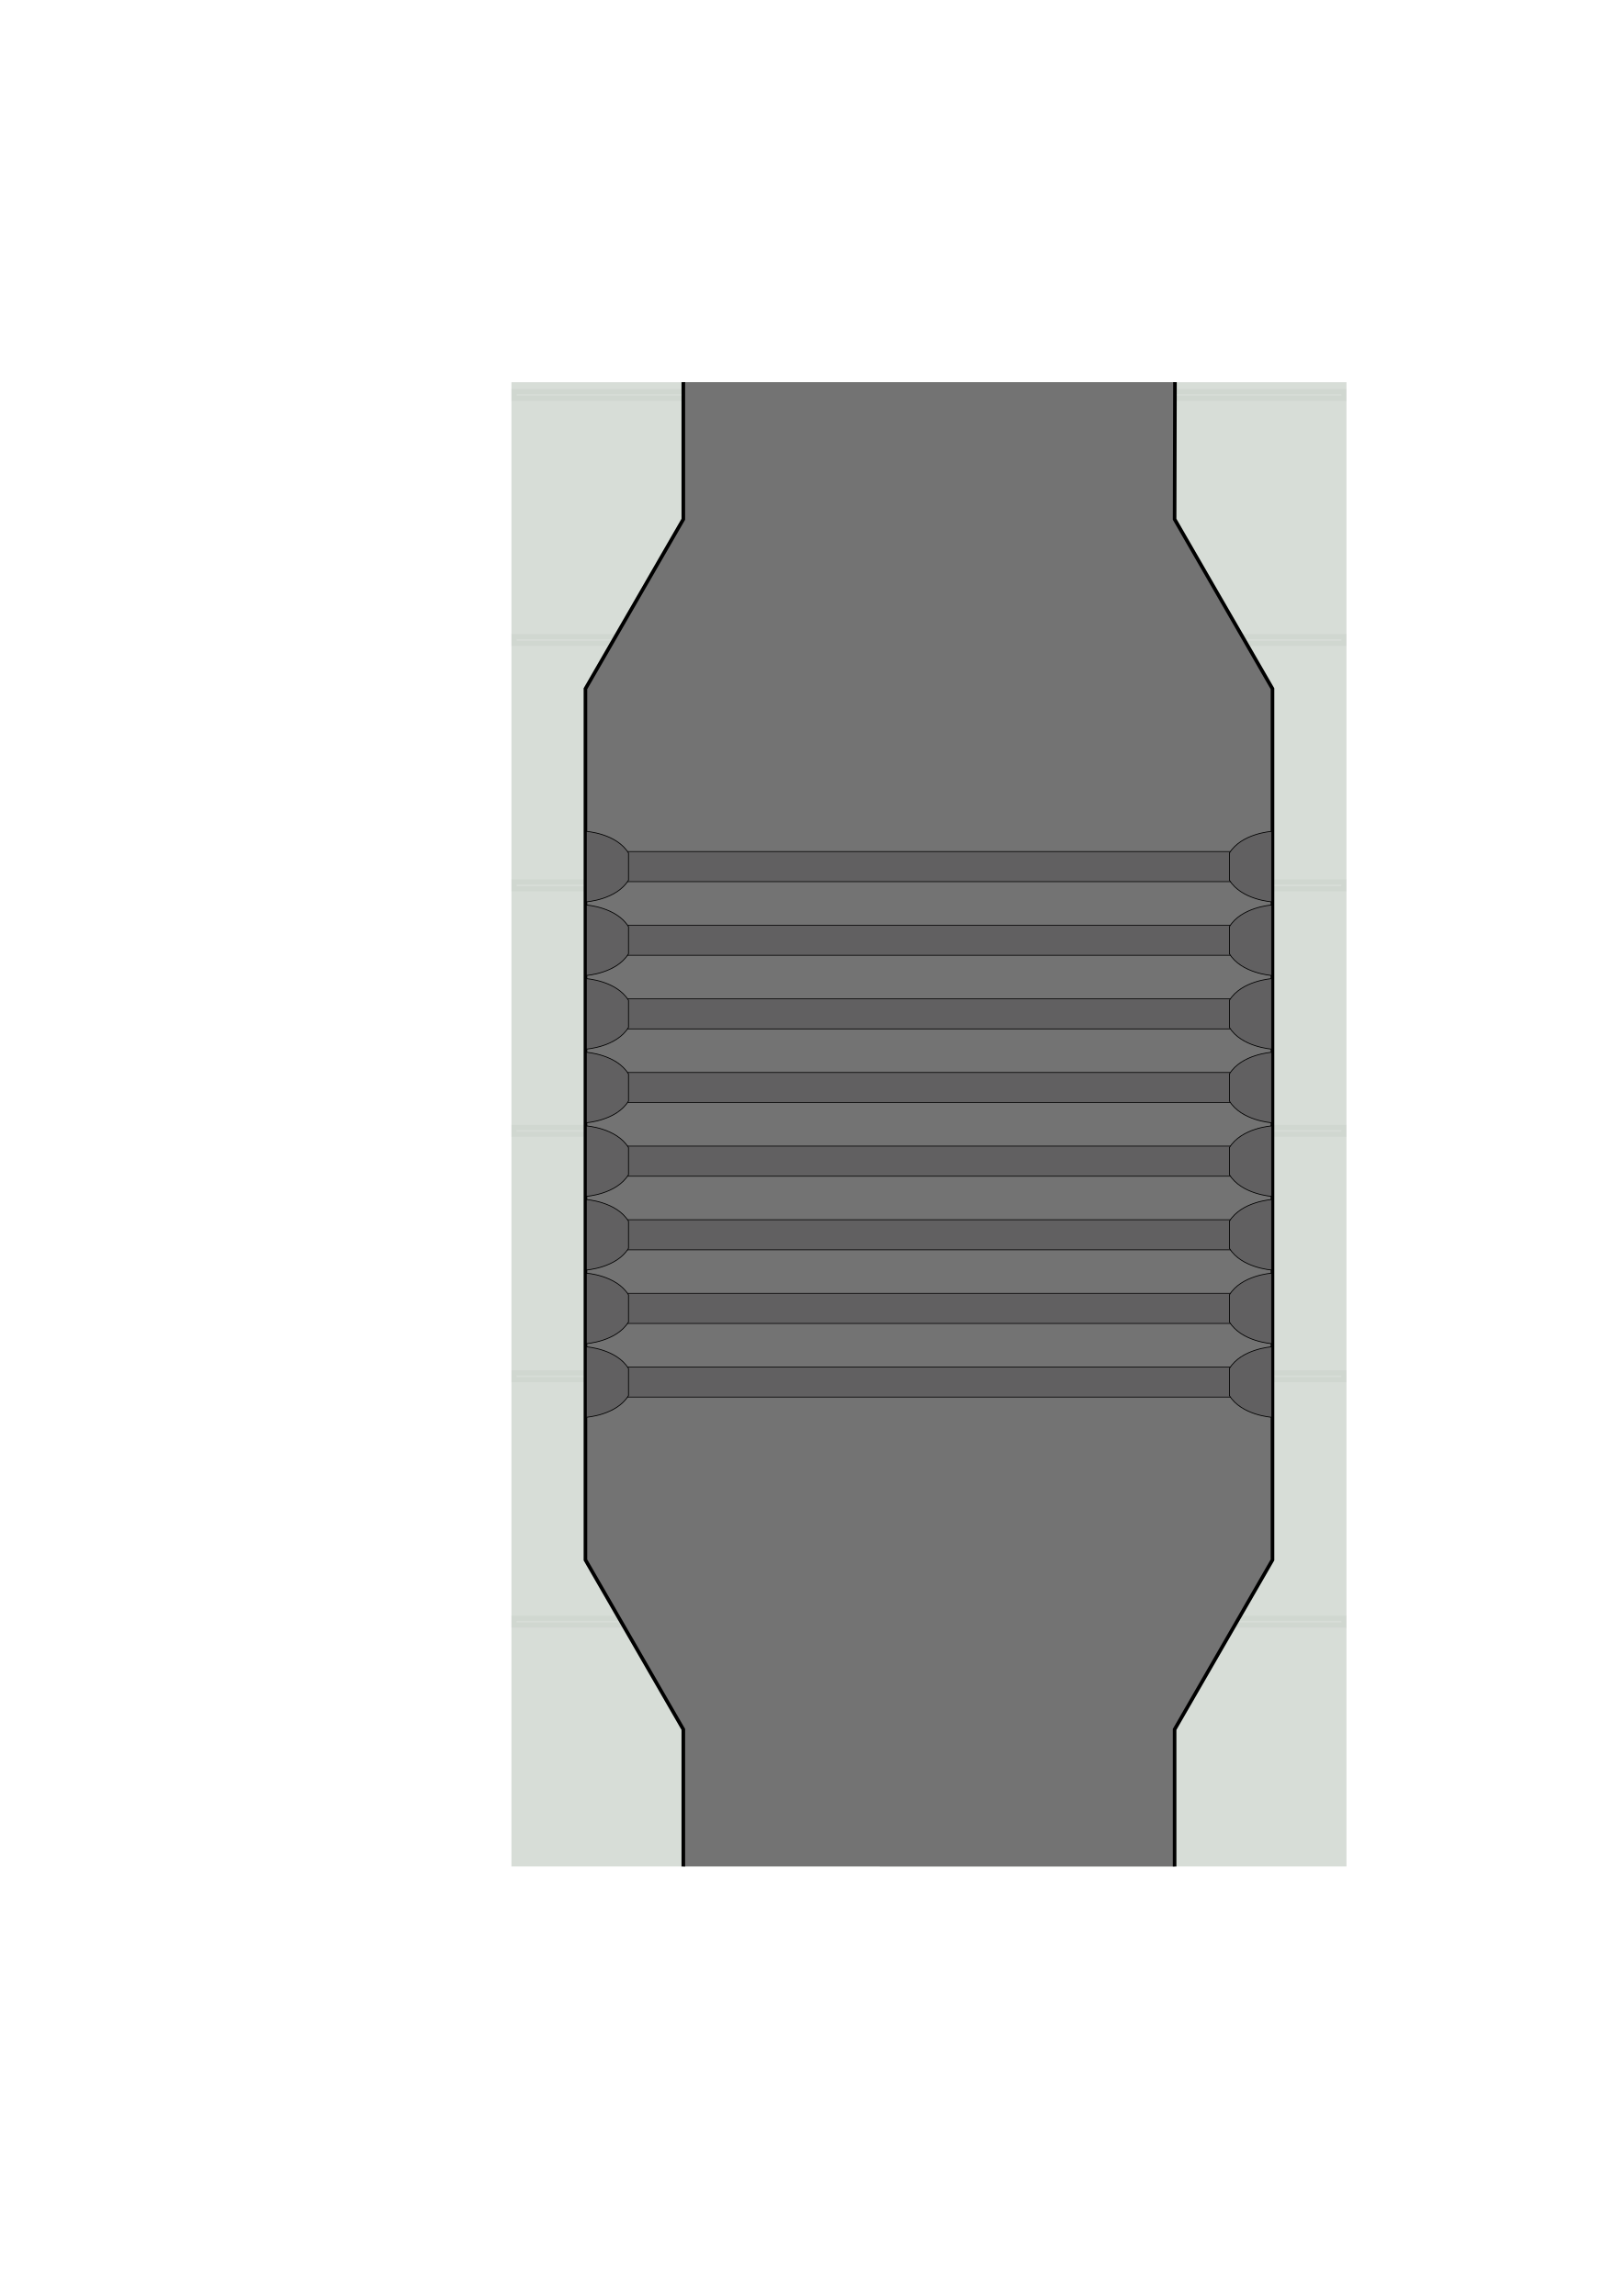
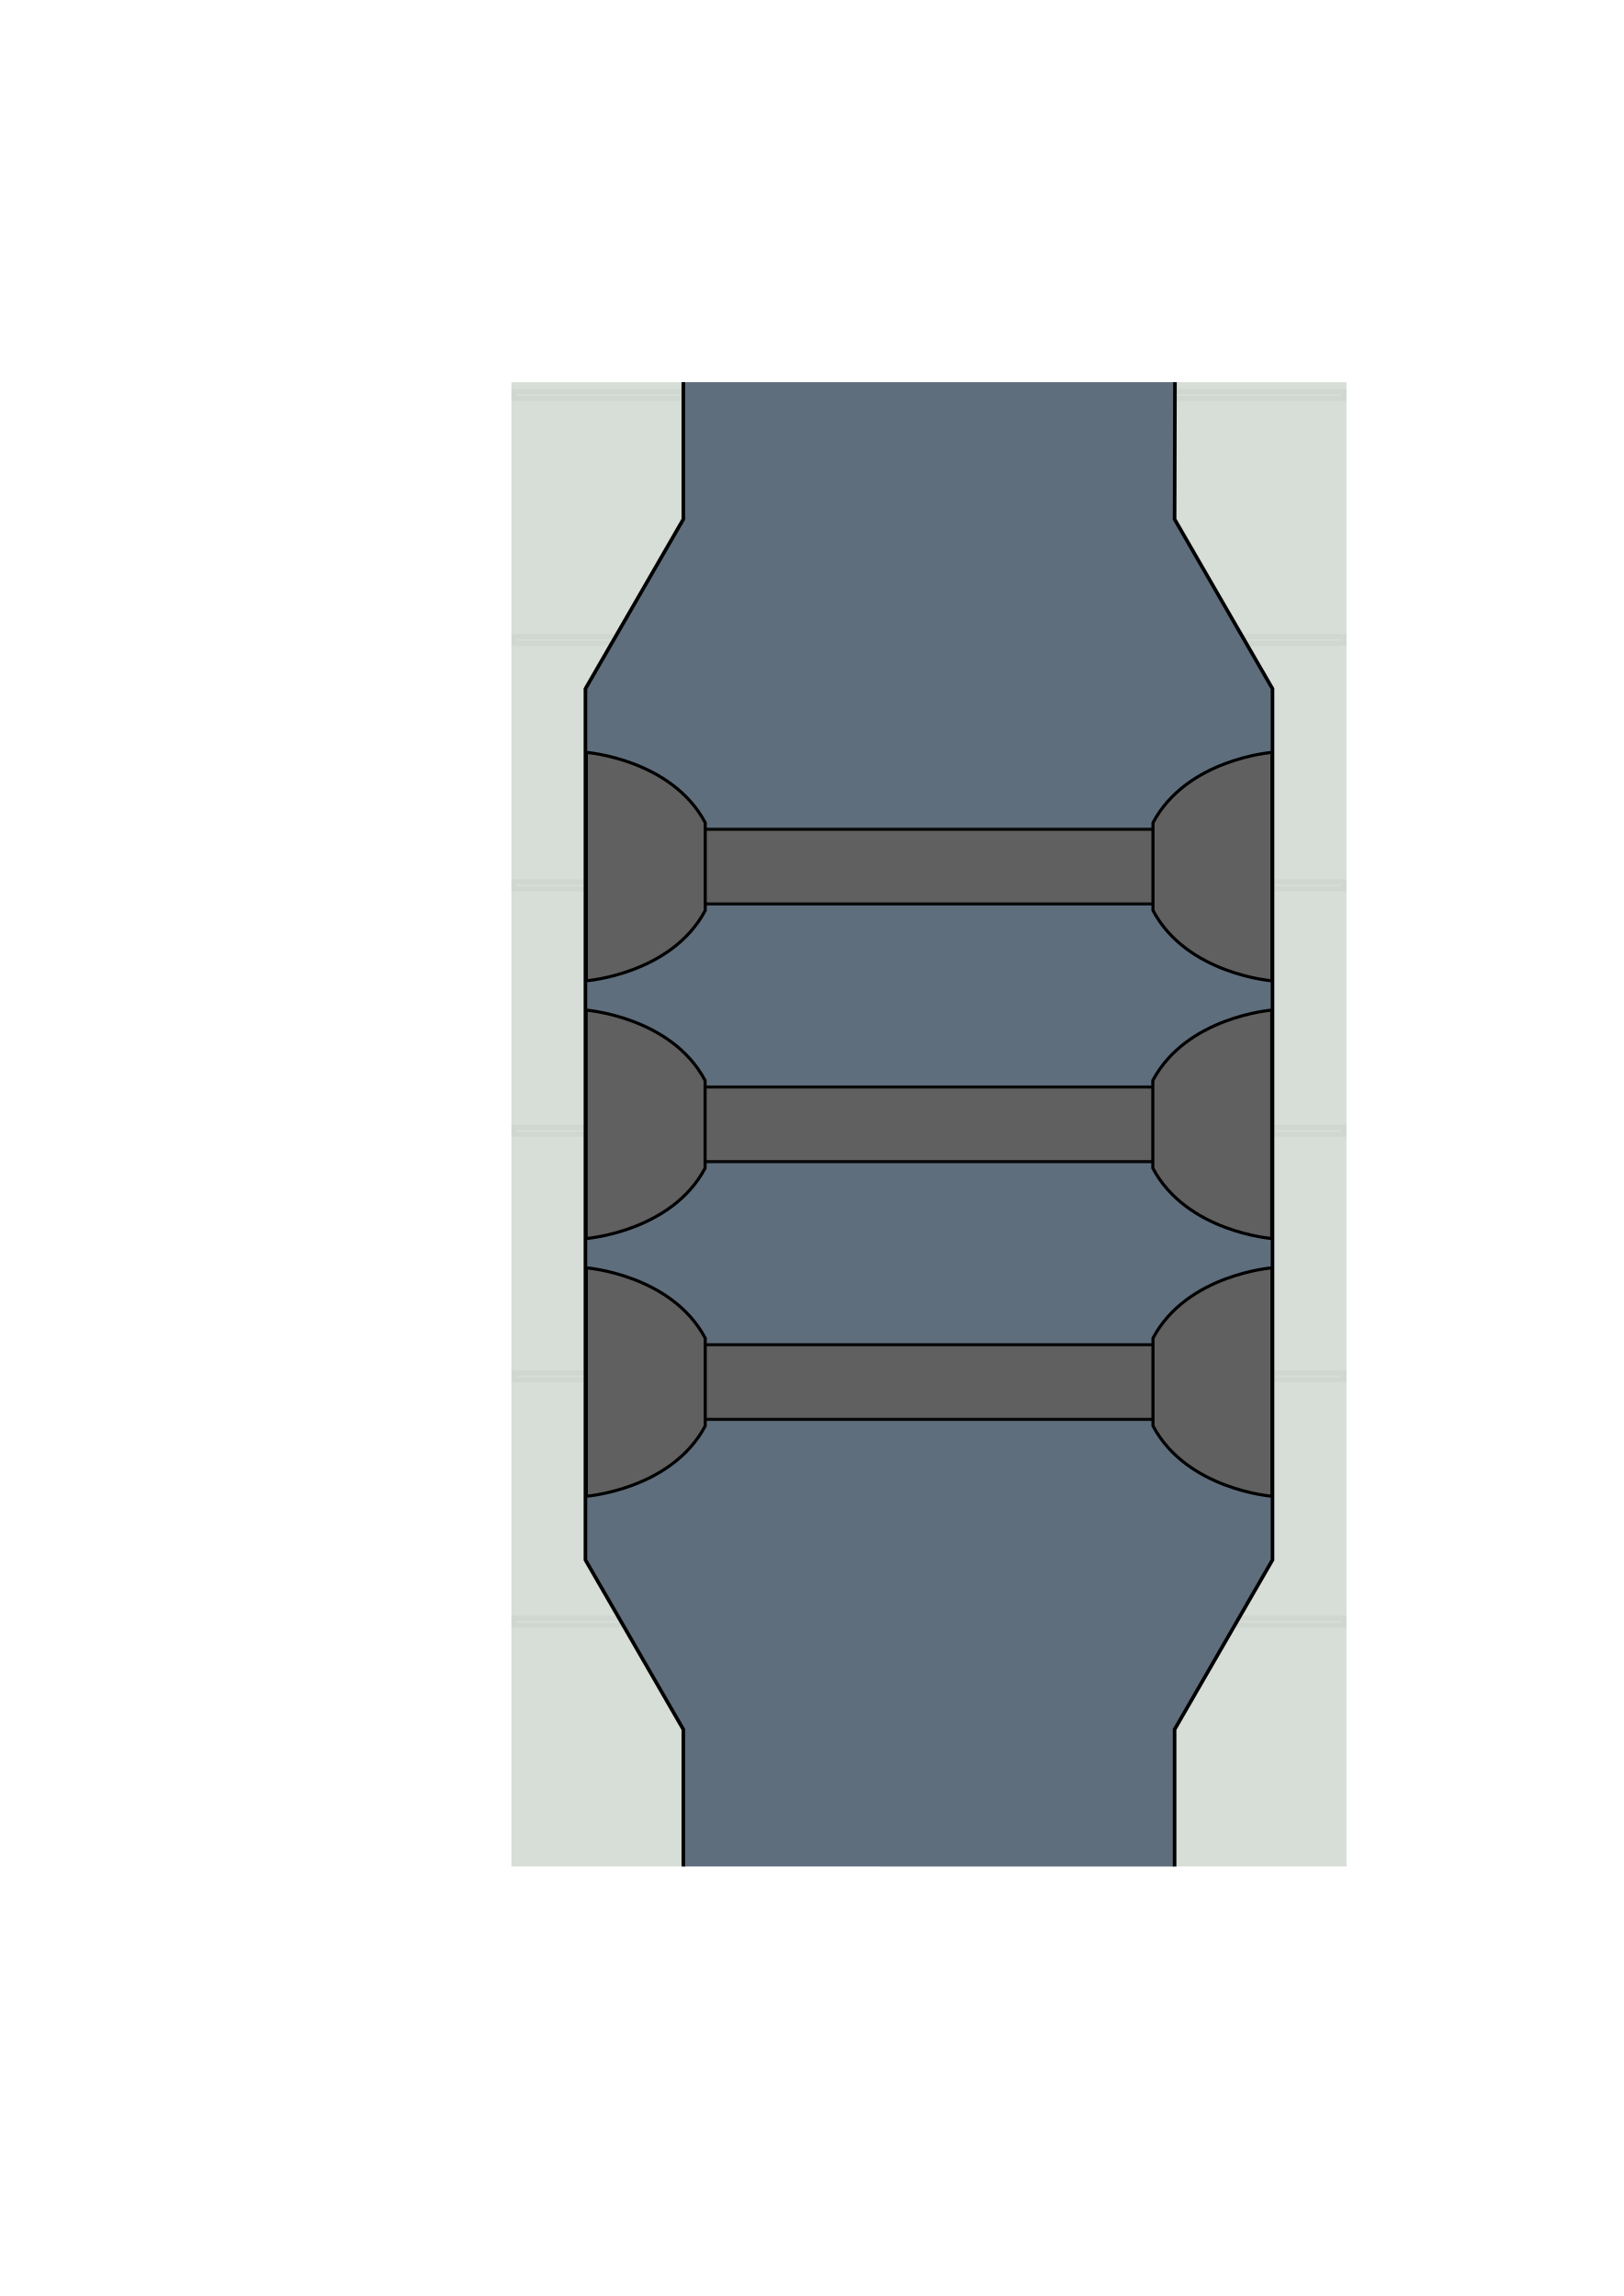
<svg xmlns="http://www.w3.org/2000/svg" width="210mm" height="297mm" viewBox="0 0 210 297" version="1.1" id="svg8">
  <defs id="defs2" />
  <g id="layer1">
    <g id="g6886">
      <rect y="49.438" x="66.146" height="192" width="108" id="rect4485" style="fill:#d7ddd7;fill-opacity:1;fill-rule:evenodd;stroke:none;stroke-width:0.8;stroke-miterlimit:4;stroke-dasharray:none;stroke-dashoffset:0;stroke-opacity:1" />
      <rect y="145.841" x="66.48" height="0.877" width="107.332" id="rect6773" style="fill:none;fill-opacity:1;fill-rule:evenodd;stroke:#c2c9c3;stroke-width:0.665;stroke-miterlimit:4;stroke-dasharray:none;stroke-dashoffset:0;stroke-opacity:0.31" />
      <rect style="fill:none;fill-opacity:1;fill-rule:evenodd;stroke:#c2c9c3;stroke-width:0.665;stroke-miterlimit:4;stroke-dasharray:none;stroke-dashoffset:0;stroke-opacity:0.31" id="rect6775" width="107.332" height="0.877" x="66.48" y="114.091" />
      <rect style="fill:none;fill-opacity:1;fill-rule:evenodd;stroke:#c2c9c3;stroke-width:0.665;stroke-miterlimit:4;stroke-dasharray:none;stroke-dashoffset:0;stroke-opacity:0.31" id="rect6777" width="107.332" height="0.877" x="66.48" y="177.591" />
      <rect y="209.341" x="66.48" height="0.877" width="107.332" id="rect6779" style="fill:none;fill-opacity:1;fill-rule:evenodd;stroke:#c2c9c3;stroke-width:0.665;stroke-miterlimit:4;stroke-dasharray:none;stroke-dashoffset:0;stroke-opacity:0.31" />
      <rect y="82.341" x="66.48" height="0.877" width="107.332" id="rect6781" style="fill:none;fill-opacity:1;fill-rule:evenodd;stroke:#c2c9c3;stroke-width:0.665;stroke-miterlimit:4;stroke-dasharray:none;stroke-dashoffset:0;stroke-opacity:0.31" />
      <rect style="fill:none;fill-opacity:1;fill-rule:evenodd;stroke:#c2c9c3;stroke-width:0.665;stroke-miterlimit:4;stroke-dasharray:none;stroke-dashoffset:0;stroke-opacity:0.31" id="rect6783" width="107.332" height="0.877" x="66.48" y="50.657" />
    </g>
-     <path id="path4561" d="M 88.376,241.437 V 223.71 L 75.716,201.782 V 145.438 89.093 L 88.376,67.166 V 49.438 h 63.587 l -0.047,17.727 12.66,21.928 v 56.345 56.345 l -12.66,21.928 v 17.727 z" style="fill:#737373;fill-rule:evenodd;stroke:none;stroke-width:0.265px;stroke-linecap:butt;stroke-linejoin:miter;stroke-opacity:1;fill-opacity:1" />
+     <path id="path4561" d="M 88.376,241.437 V 223.71 L 75.716,201.782 V 145.438 89.093 L 88.376,67.166 V 49.438 h 63.587 l -0.047,17.727 12.66,21.928 v 56.345 56.345 l -12.66,21.928 v 17.727 z" style="fill:#5f6e7d;fill-rule:evenodd;stroke:none;stroke-width:0.265px;stroke-linecap:butt;stroke-linejoin:miter;stroke-opacity:1;fill-opacity:1" />
    <path style="fill:none;fill-opacity:1;fill-rule:evenodd;stroke:#000000;stroke-width:0.465;stroke-linecap:butt;stroke-linejoin:miter;stroke-opacity:1;stroke-miterlimit:4;stroke-dasharray:none" d="m 151.963,49.438 -0.047,17.727 12.66,21.928 v 56.345 56.345 l -12.66,21.928 v 17.727 m -63.54,0 V 223.71 L 75.716,201.782 V 145.438 89.093 L 88.376,67.166 V 49.438" id="path4571" />
-     <g id="g5369" transform="translate(0.00688988,-4.933547)" style="fill:#616061;fill-opacity:1;stroke-width:0.1;stroke-miterlimit:4;stroke-dasharray:none">
-       <g id="g5279" style="fill:#616061;fill-opacity:1;stroke-width:0.1;stroke-miterlimit:4;stroke-dasharray:none">
-         <rect style="fill:#616061;fill-opacity:1;fill-rule:evenodd;stroke:#000000;stroke-width:0.1;stroke-miterlimit:4;stroke-dasharray:none;stroke-dashoffset:0;stroke-opacity:0.916" id="rect5192" width="79.439" height="3.892" x="80.687" y="115.088" />
-         <path style="fill:#616061;fill-opacity:1;fill-rule:evenodd;stroke:#000000;stroke-width:0.1;stroke-linecap:butt;stroke-linejoin:miter;stroke-miterlimit:4;stroke-dasharray:none;stroke-opacity:1" d="m 75.825,112.476 c 0,0 3.902,0.261 5.455,2.807 v 1.75 1.75 c -1.553,2.546 -5.455,2.807 -5.455,2.807 z" id="path5188" />
-         <path id="path5274" d="m 164.453,112.476 c 0,0 -3.902,0.261 -5.455,2.807 v 1.75 1.75 c 1.553,2.546 5.455,2.807 5.455,2.807 z" style="fill:#616061;fill-opacity:1;fill-rule:evenodd;stroke:#000000;stroke-width:0.1;stroke-linecap:butt;stroke-linejoin:miter;stroke-miterlimit:4;stroke-dasharray:none;stroke-opacity:1" />
-       </g>
-       <g transform="translate(0,9.525001)" id="g5287" style="fill:#616061;fill-opacity:1;stroke-width:0.1;stroke-miterlimit:4;stroke-dasharray:none">
-         <rect y="115.088" x="80.687" height="3.892" width="79.439" id="rect5281" style="fill:#616061;fill-opacity:1;fill-rule:evenodd;stroke:#000000;stroke-width:0.1;stroke-miterlimit:4;stroke-dasharray:none;stroke-dashoffset:0;stroke-opacity:0.916" />
-         <path id="path5283" d="m 75.825,112.476 c 0,0 3.902,0.261 5.455,2.807 v 1.75 1.75 c -1.553,2.546 -5.455,2.807 -5.455,2.807 z" style="fill:#616061;fill-opacity:1;fill-rule:evenodd;stroke:#000000;stroke-width:0.1;stroke-linecap:butt;stroke-linejoin:miter;stroke-miterlimit:4;stroke-dasharray:none;stroke-opacity:1" />
-         <path style="fill:#616061;fill-opacity:1;fill-rule:evenodd;stroke:#000000;stroke-width:0.1;stroke-linecap:butt;stroke-linejoin:miter;stroke-miterlimit:4;stroke-dasharray:none;stroke-opacity:1" d="m 164.453,112.476 c 0,0 -3.902,0.261 -5.455,2.807 v 1.75 1.75 c 1.553,2.546 5.455,2.807 5.455,2.807 z" id="path5285" />
-       </g>
-       <g id="g5295" transform="translate(0,19.05001)" style="fill:#616061;fill-opacity:1;stroke-width:0.1;stroke-miterlimit:4;stroke-dasharray:none">
-         <rect style="fill:#616061;fill-opacity:1;fill-rule:evenodd;stroke:#000000;stroke-width:0.1;stroke-miterlimit:4;stroke-dasharray:none;stroke-dashoffset:0;stroke-opacity:0.916" id="rect5289" width="79.439" height="3.892" x="80.687" y="115.088" />
-         <path style="fill:#616061;fill-opacity:1;fill-rule:evenodd;stroke:#000000;stroke-width:0.1;stroke-linecap:butt;stroke-linejoin:miter;stroke-miterlimit:4;stroke-dasharray:none;stroke-opacity:1" d="m 75.825,112.476 c 0,0 3.902,0.261 5.455,2.807 v 1.75 1.75 c -1.553,2.546 -5.455,2.807 -5.455,2.807 z" id="path5291" />
-         <path id="path5293" d="m 164.453,112.476 c 0,0 -3.902,0.261 -5.455,2.807 v 1.75 1.75 c 1.553,2.546 5.455,2.807 5.455,2.807 z" style="fill:#616061;fill-opacity:1;fill-rule:evenodd;stroke:#000000;stroke-width:0.1;stroke-linecap:butt;stroke-linejoin:miter;stroke-miterlimit:4;stroke-dasharray:none;stroke-opacity:1" />
-       </g>
-       <g transform="translate(0,28.57501)" id="g5303" style="fill:#616061;fill-opacity:1;stroke-width:0.1;stroke-miterlimit:4;stroke-dasharray:none">
-         <rect y="115.088" x="80.687" height="3.892" width="79.439" id="rect5297" style="fill:#616061;fill-opacity:1;fill-rule:evenodd;stroke:#000000;stroke-width:0.1;stroke-miterlimit:4;stroke-dasharray:none;stroke-dashoffset:0;stroke-opacity:0.916" />
-         <path id="path5299" d="m 75.825,112.476 c 0,0 3.902,0.261 5.455,2.807 v 1.75 1.75 c -1.553,2.546 -5.455,2.807 -5.455,2.807 z" style="fill:#616061;fill-opacity:1;fill-rule:evenodd;stroke:#000000;stroke-width:0.1;stroke-linecap:butt;stroke-linejoin:miter;stroke-miterlimit:4;stroke-dasharray:none;stroke-opacity:1" />
-         <path style="fill:#616061;fill-opacity:1;fill-rule:evenodd;stroke:#000000;stroke-width:0.1;stroke-linecap:butt;stroke-linejoin:miter;stroke-miterlimit:4;stroke-dasharray:none;stroke-opacity:1" d="m 164.453,112.476 c 0,0 -3.902,0.261 -5.455,2.807 v 1.75 1.75 c 1.553,2.546 5.455,2.807 5.455,2.807 z" id="path5301" />
-       </g>
-       <g id="g5311" transform="translate(0,38.10002)" style="fill:#616061;fill-opacity:1;stroke-width:0.1;stroke-miterlimit:4;stroke-dasharray:none">
-         <rect style="fill:#616061;fill-opacity:1;fill-rule:evenodd;stroke:#000000;stroke-width:0.1;stroke-miterlimit:4;stroke-dasharray:none;stroke-dashoffset:0;stroke-opacity:0.916" id="rect5305" width="79.439" height="3.892" x="80.687" y="115.088" />
-         <path style="fill:#616061;fill-opacity:1;fill-rule:evenodd;stroke:#000000;stroke-width:0.1;stroke-linecap:butt;stroke-linejoin:miter;stroke-miterlimit:4;stroke-dasharray:none;stroke-opacity:1" d="m 75.825,112.476 c 0,0 3.902,0.261 5.455,2.807 v 1.75 1.75 c -1.553,2.546 -5.455,2.807 -5.455,2.807 z" id="path5307" />
-         <path id="path5309" d="m 164.453,112.476 c 0,0 -3.902,0.261 -5.455,2.807 v 1.75 1.75 c 1.553,2.546 5.455,2.807 5.455,2.807 z" style="fill:#616061;fill-opacity:1;fill-rule:evenodd;stroke:#000000;stroke-width:0.1;stroke-linecap:butt;stroke-linejoin:miter;stroke-miterlimit:4;stroke-dasharray:none;stroke-opacity:1" />
-       </g>
-       <g transform="translate(0,47.62502)" id="g5319" style="fill:#616061;fill-opacity:1;stroke-width:0.1;stroke-miterlimit:4;stroke-dasharray:none">
-         <rect y="115.088" x="80.687" height="3.892" width="79.439" id="rect5313" style="fill:#616061;fill-opacity:1;fill-rule:evenodd;stroke:#000000;stroke-width:0.1;stroke-miterlimit:4;stroke-dasharray:none;stroke-dashoffset:0;stroke-opacity:0.916" />
-         <path id="path5315" d="m 75.825,112.476 c 0,0 3.902,0.261 5.455,2.807 v 1.75 1.75 c -1.553,2.546 -5.455,2.807 -5.455,2.807 z" style="fill:#616061;fill-opacity:1;fill-rule:evenodd;stroke:#000000;stroke-width:0.1;stroke-linecap:butt;stroke-linejoin:miter;stroke-miterlimit:4;stroke-dasharray:none;stroke-opacity:1" />
-         <path style="fill:#616061;fill-opacity:1;fill-rule:evenodd;stroke:#000000;stroke-width:0.1;stroke-linecap:butt;stroke-linejoin:miter;stroke-miterlimit:4;stroke-dasharray:none;stroke-opacity:1" d="m 164.453,112.476 c 0,0 -3.902,0.261 -5.455,2.807 v 1.75 1.75 c 1.553,2.546 5.455,2.807 5.455,2.807 z" id="path5317" />
-       </g>
-       <g id="g5327" transform="translate(0,57.15003)" style="fill:#616061;fill-opacity:1;stroke-width:0.1;stroke-miterlimit:4;stroke-dasharray:none">
-         <rect style="fill:#616061;fill-opacity:1;fill-rule:evenodd;stroke:#000000;stroke-width:0.1;stroke-miterlimit:4;stroke-dasharray:none;stroke-dashoffset:0;stroke-opacity:0.916" id="rect5321" width="79.439" height="3.892" x="80.687" y="115.088" />
-         <path style="fill:#616061;fill-opacity:1;fill-rule:evenodd;stroke:#000000;stroke-width:0.1;stroke-linecap:butt;stroke-linejoin:miter;stroke-miterlimit:4;stroke-dasharray:none;stroke-opacity:1" d="m 75.825,112.476 c 0,0 3.902,0.261 5.455,2.807 v 1.75 1.75 c -1.553,2.546 -5.455,2.807 -5.455,2.807 z" id="path5323" />
-         <path id="path5325" d="m 164.453,112.476 c 0,0 -3.902,0.261 -5.455,2.807 v 1.75 1.75 c 1.553,2.546 5.455,2.807 5.455,2.807 z" style="fill:#616061;fill-opacity:1;fill-rule:evenodd;stroke:#000000;stroke-width:0.1;stroke-linecap:butt;stroke-linejoin:miter;stroke-miterlimit:4;stroke-dasharray:none;stroke-opacity:1" />
-       </g>
-       <g transform="translate(0,66.67504)" id="g5335" style="fill:#616061;fill-opacity:1;stroke-width:0.1;stroke-miterlimit:4;stroke-dasharray:none">
-         <rect y="115.088" x="80.687" height="3.892" width="79.439" id="rect5329" style="fill:#616061;fill-opacity:1;fill-rule:evenodd;stroke:#000000;stroke-width:0.1;stroke-miterlimit:4;stroke-dasharray:none;stroke-dashoffset:0;stroke-opacity:0.916" />
-         <path id="path5331" d="m 75.825,112.476 c 0,0 3.902,0.261 5.455,2.807 v 1.75 1.75 c -1.553,2.546 -5.455,2.807 -5.455,2.807 z" style="fill:#616061;fill-opacity:1;fill-rule:evenodd;stroke:#000000;stroke-width:0.1;stroke-linecap:butt;stroke-linejoin:miter;stroke-miterlimit:4;stroke-dasharray:none;stroke-opacity:1" />
-         <path style="fill:#616061;fill-opacity:1;fill-rule:evenodd;stroke:#000000;stroke-width:0.1;stroke-linecap:butt;stroke-linejoin:miter;stroke-miterlimit:4;stroke-dasharray:none;stroke-opacity:1" d="m 164.453,112.476 c 0,0 -3.902,0.261 -5.455,2.807 v 1.75 1.75 c 1.553,2.546 5.455,2.807 5.455,2.807 z" id="path5333" />
-       </g>
+     <g id="g8599">
+       <rect style="fill:#616061;fill-opacity:1;fill-rule:evenodd;stroke:#000000;stroke-width:0.4;stroke-miterlimit:4;stroke-dasharray:none;stroke-dashoffset:0;stroke-opacity:0.916" id="rect8547" width="67.204" height="9.657" x="87.293" y="140.609" />
+       <path style="fill:#616061;fill-opacity:1;fill-rule:evenodd;stroke:#000000;stroke-width:0.4;stroke-linecap:butt;stroke-linejoin:miter;stroke-miterlimit:4;stroke-dasharray:none;stroke-opacity:1" d="m 75.809,130.665 c 0,0 11.003,0.846 15.383,9.098 v 5.674 5.674 c -4.38,8.252 -15.383,9.098 -15.383,9.098 z" id="path8549" />
+       <path id="path8551" d="m 164.482,130.665 c 0,0 -11.003,0.846 -15.383,9.098 v 5.674 5.674 c 4.38,8.252 15.383,9.098 15.383,9.098 z" style="fill:#616061;fill-opacity:1;fill-rule:evenodd;stroke:#000000;stroke-width:0.4;stroke-linecap:butt;stroke-linejoin:miter;stroke-miterlimit:4;stroke-dasharray:none;stroke-opacity:1" />
+       <rect y="107.272" x="87.312" height="9.657" width="67.204" id="rect8540" style="fill:#616061;fill-opacity:1;fill-rule:evenodd;stroke:#000000;stroke-width:0.4;stroke-miterlimit:4;stroke-dasharray:none;stroke-dashoffset:0;stroke-opacity:0.916" />
+       <path id="path5188" d="m 75.829,97.328 c 0,0 11.003,0.846 15.383,9.098 v 5.674 5.674 c -4.38,8.252 -15.383,9.098 -15.383,9.098 z" style="fill:#616061;fill-opacity:1;fill-rule:evenodd;stroke:#000000;stroke-width:0.4;stroke-linecap:butt;stroke-linejoin:miter;stroke-miterlimit:4;stroke-dasharray:none;stroke-opacity:1" />
+       <path style="fill:#616061;fill-opacity:1;fill-rule:evenodd;stroke:#000000;stroke-width:0.4;stroke-linecap:butt;stroke-linejoin:miter;stroke-miterlimit:4;stroke-dasharray:none;stroke-opacity:1" d="m 164.502,97.328 c 0,0 -11.003,0.846 -15.383,9.098 v 5.674 5.674 c 4.38,8.252 15.383,9.098 15.383,9.098 z" id="path8538" />
+       <rect style="fill:#616061;fill-opacity:1;fill-rule:evenodd;stroke:#000000;stroke-width:0.4;stroke-miterlimit:4;stroke-dasharray:none;stroke-dashoffset:0;stroke-opacity:0.916" id="rect8555" width="67.204" height="9.657" x="87.312" y="173.947" />
+       <path style="fill:#616061;fill-opacity:1;fill-rule:evenodd;stroke:#000000;stroke-width:0.4;stroke-linecap:butt;stroke-linejoin:miter;stroke-miterlimit:4;stroke-dasharray:none;stroke-opacity:1" d="m 75.829,164.003 c 0,0 11.003,0.846 15.383,9.098 v 5.674 5.674 c -4.38,8.252 -15.383,9.098 -15.383,9.098 z" id="path8557" />
+       <path id="path8559" d="m 164.502,164.003 c 0,0 -11.003,0.846 -15.383,9.098 v 5.674 5.674 c 4.38,8.252 15.383,9.098 15.383,9.098 z" style="fill:#616061;fill-opacity:1;fill-rule:evenodd;stroke:#000000;stroke-width:0.4;stroke-linecap:butt;stroke-linejoin:miter;stroke-miterlimit:4;stroke-dasharray:none;stroke-opacity:1" />
    </g>
  </g>
</svg>
